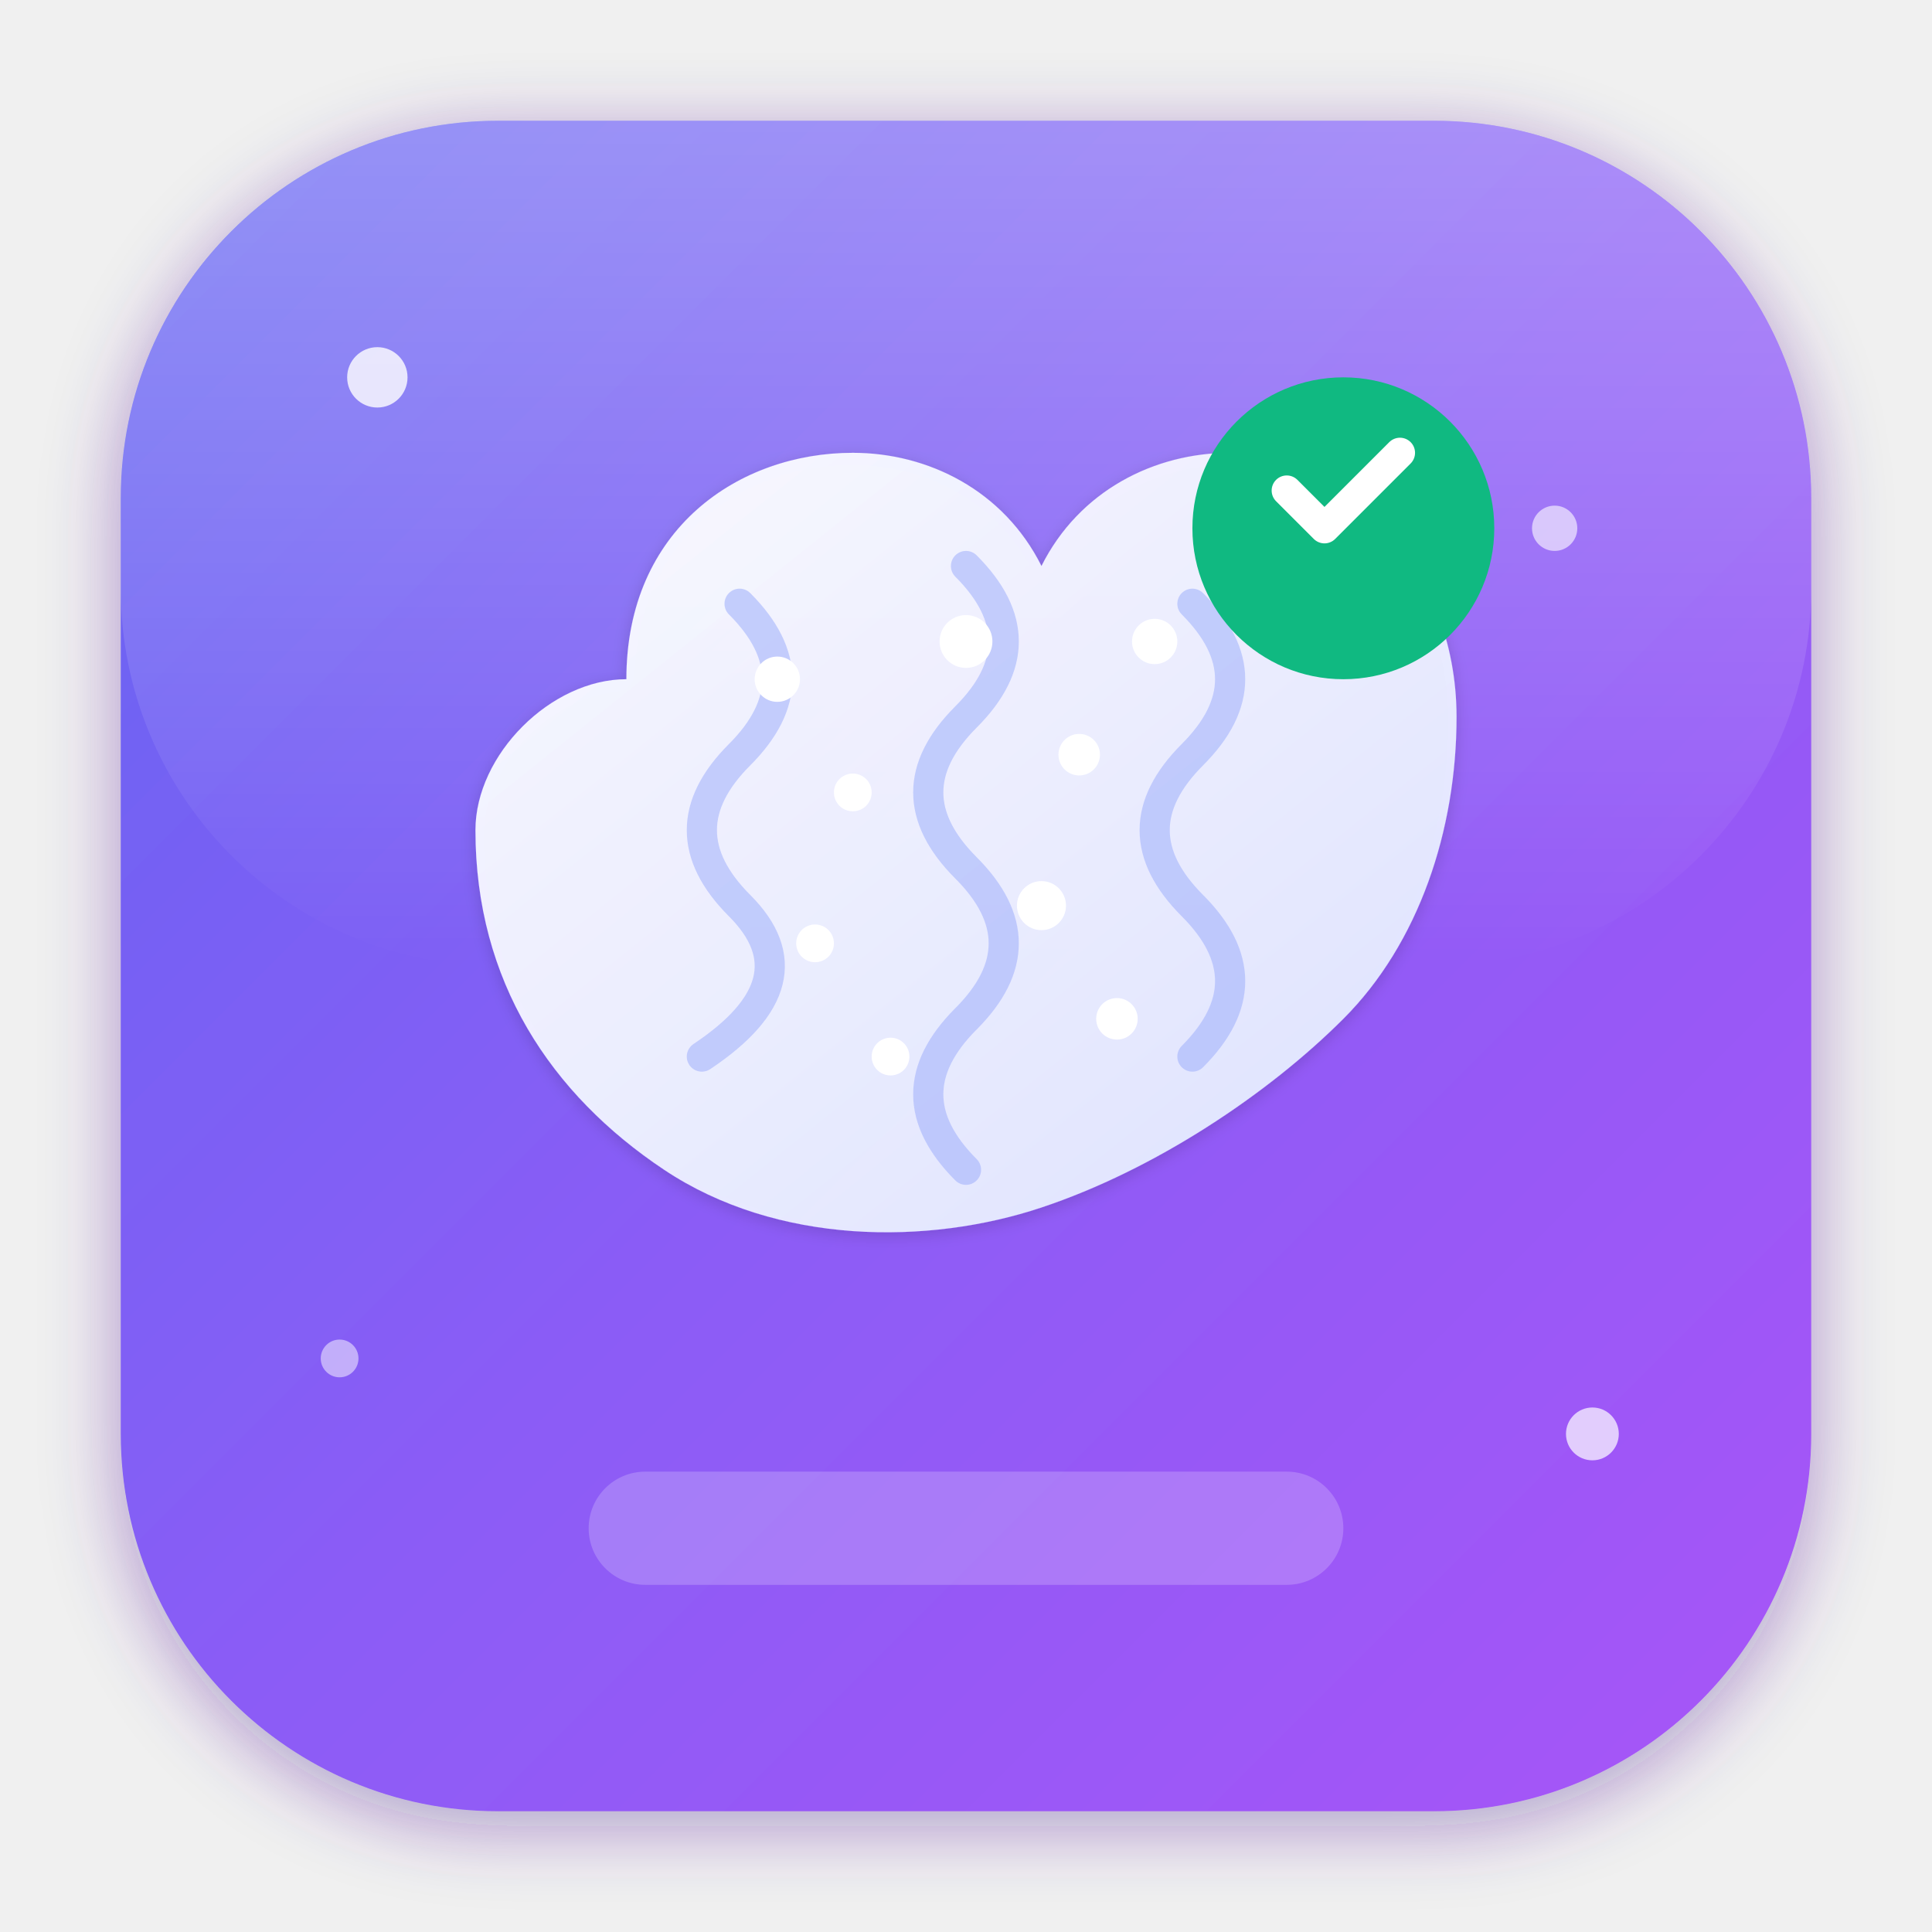
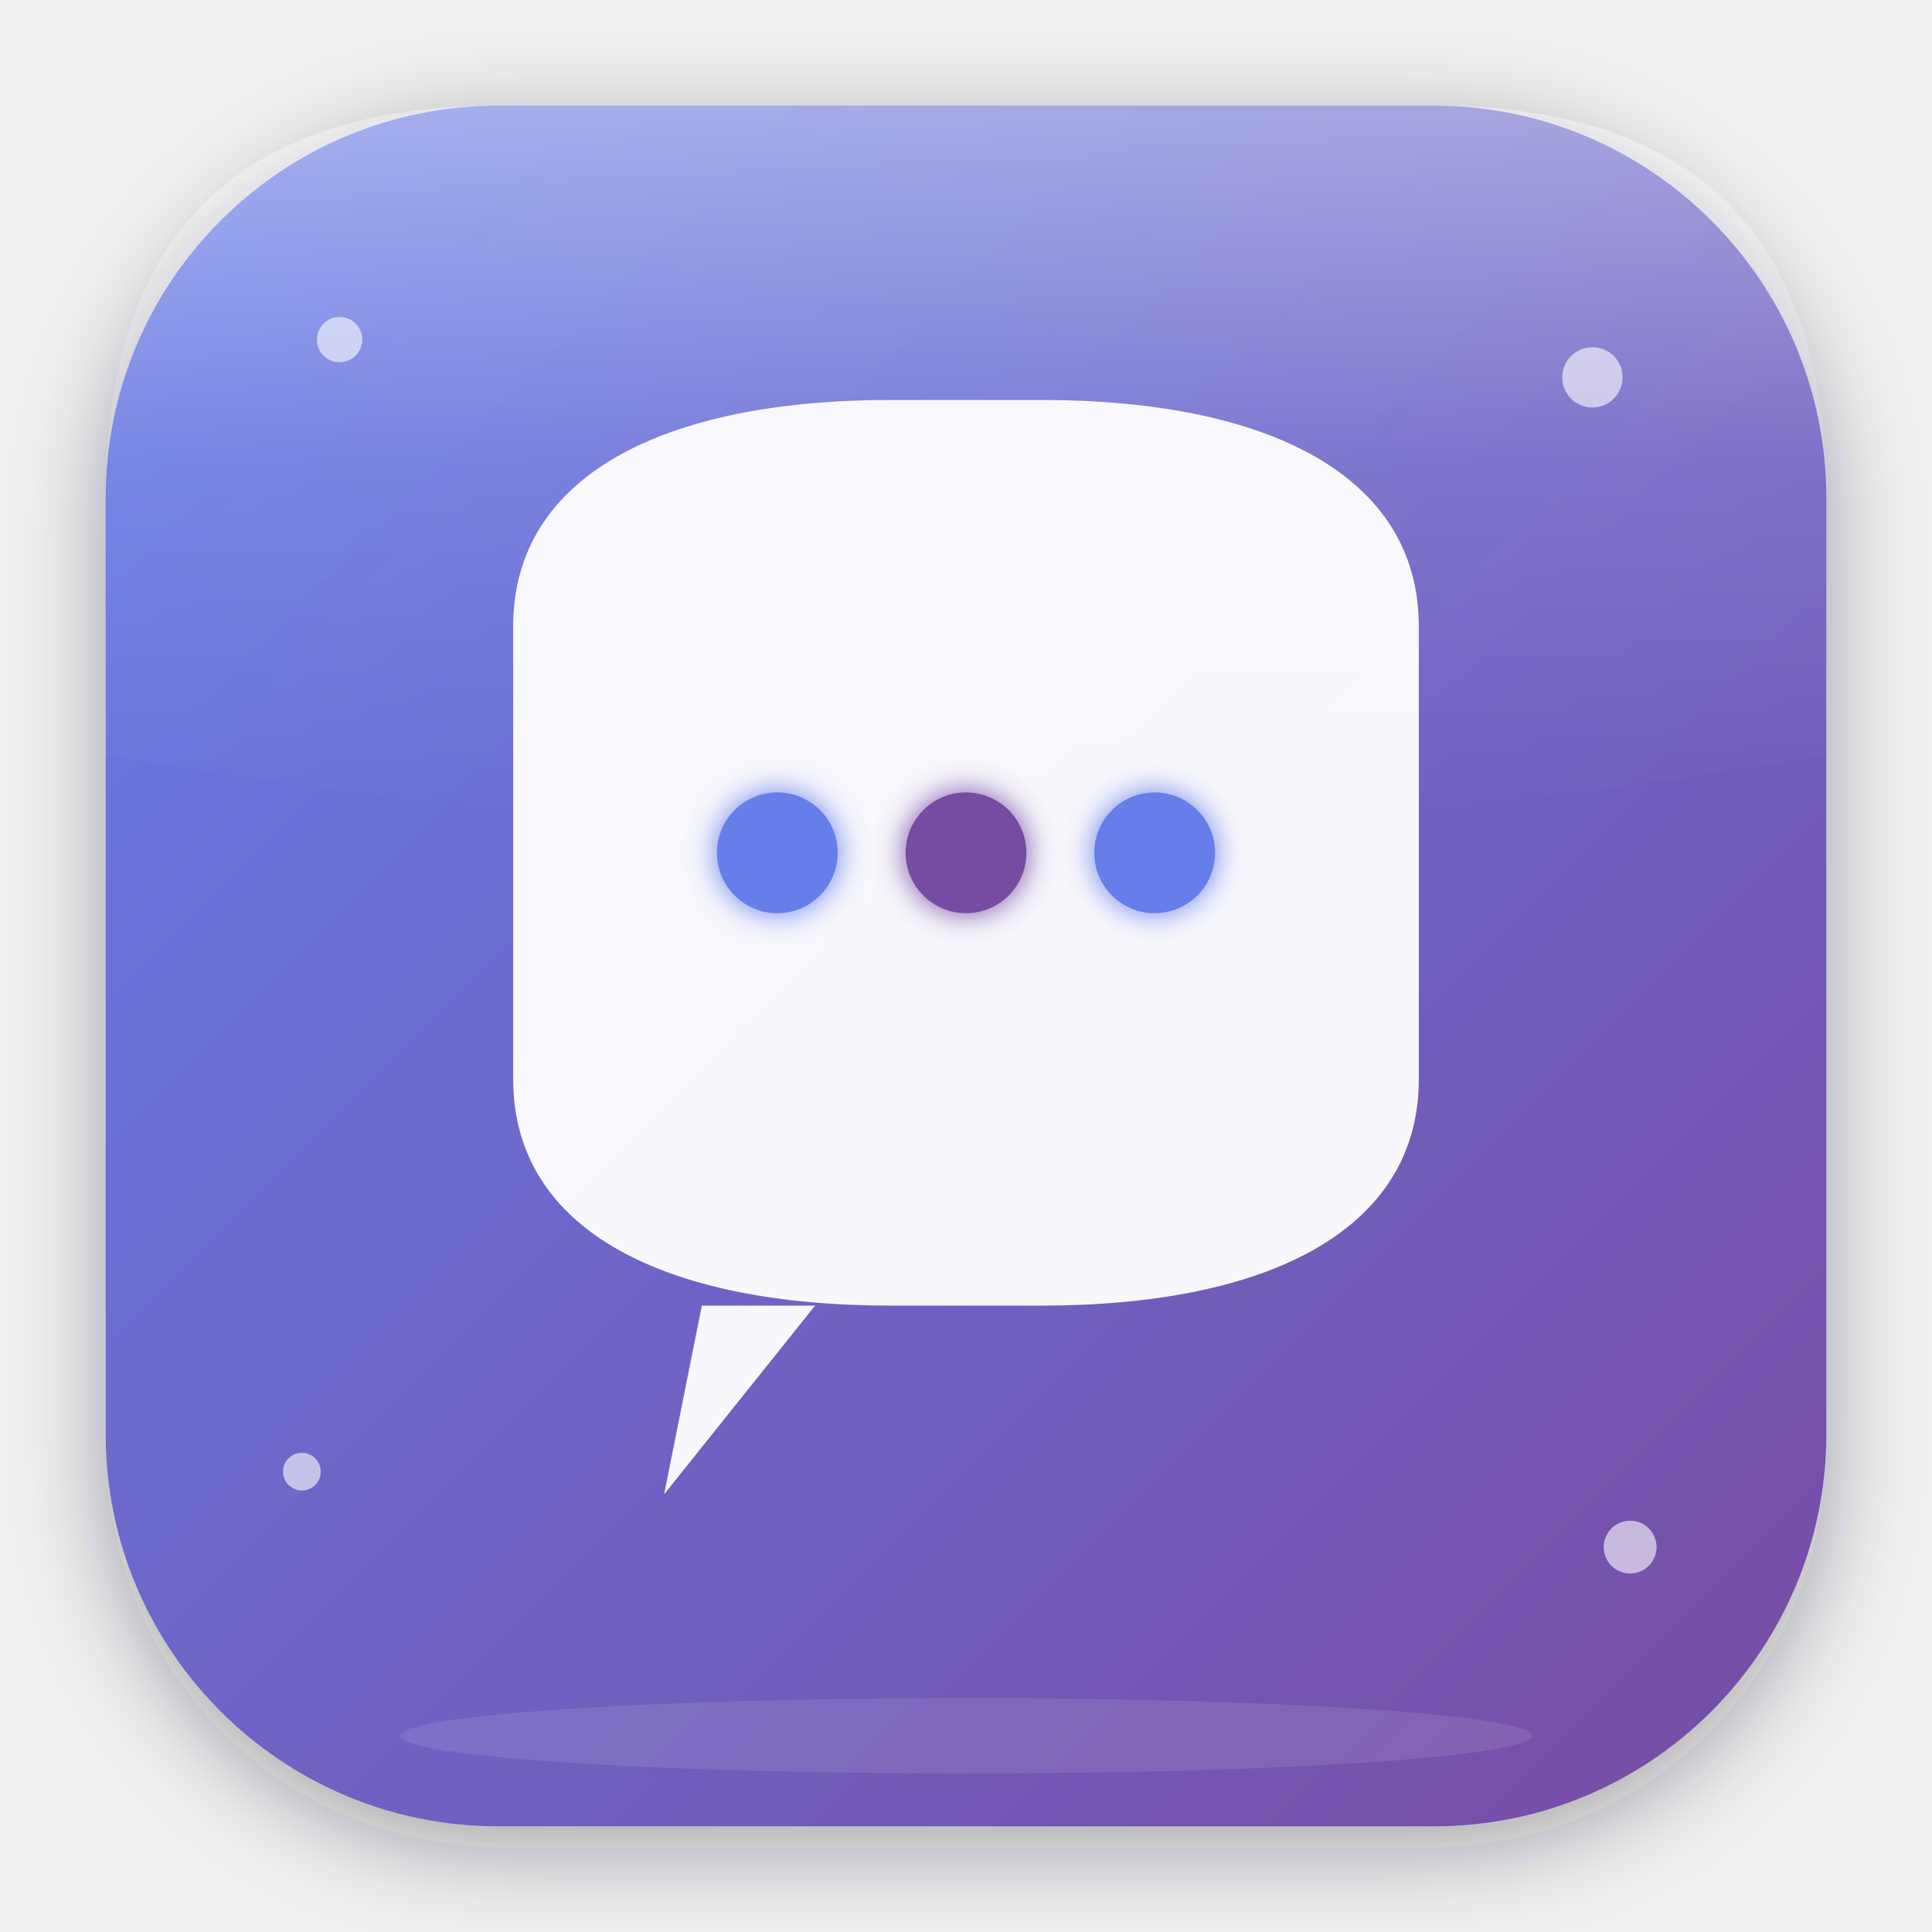
<svg xmlns="http://www.w3.org/2000/svg" viewBox="0 0 1024 1024">
  <defs>
-     <linearGradient id="bgGrad" x1="0%" y1="0%" x2="100%" y2="100%">
-       <stop offset="0%" style="stop-color:#6366F1" />
-       <stop offset="50%" style="stop-color:#8B5CF6" />
-       <stop offset="100%" style="stop-color:#A855F7" />
+     <linearGradient id="mainGrad" x1="0%" y1="0%" x2="100%" y2="100%">
+       <stop offset="0%" style="stop-color:#667EEA" />
+       <stop offset="100%" style="stop-color:#764BA2" />
    </linearGradient>
-     <linearGradient id="innerGlow" x1="0%" y1="0%" x2="0%" y2="100%">
-       <stop offset="0%" style="stop-color:#FFFFFF;stop-opacity:0.3" />
+     <linearGradient id="highlightGrad" x1="0%" y1="0%" x2="0%" y2="100%">
+       <stop offset="0%" style="stop-color:#FFFFFF;stop-opacity:0.4" />
+       <stop offset="50%" style="stop-color:#FFFFFF;stop-opacity:0.1" />
      <stop offset="100%" style="stop-color:#FFFFFF;stop-opacity:0" />
    </linearGradient>
-     <linearGradient id="brainGrad" x1="0%" y1="0%" x2="100%" y2="100%">
-       <stop offset="0%" style="stop-color:#FFFFFF" />
-       <stop offset="100%" style="stop-color:#E0E7FF" />
-     </linearGradient>
-     <filter id="shadow" x="-20%" y="-20%" width="140%" height="140%">
-       <feDropShadow dx="0" dy="8" stdDeviation="20" flood-color="#4C1D95" flood-opacity="0.4" />
+     <filter id="dropShadow" x="-20%" y="-20%" width="140%" height="140%">
+       <feDropShadow dx="0" dy="12" stdDeviation="24" flood-color="#1a1a2e" flood-opacity="0.35" />
    </filter>
-     <filter id="innerShadow" x="-10%" y="-10%" width="120%" height="120%">
-       <feDropShadow dx="0" dy="2" stdDeviation="4" flood-color="#000000" flood-opacity="0.15" />
+     <filter id="glow" x="-50%" y="-50%" width="200%" height="200%">
+       <feGaussianBlur stdDeviation="8" result="coloredBlur" />
+       <feMerge>
+         <feMergeNode in="coloredBlur" />
+         <feMergeNode in="SourceGraphic" />
+       </feMerge>
    </filter>
  </defs>
-   <rect x="64" y="64" width="896" height="896" rx="200" ry="200" fill="url(#bgGrad)" filter="url(#shadow)" />
-   <rect x="64" y="64" width="896" height="448" rx="200" ry="200" fill="url(#innerGlow)" />
-   <g transform="translate(512, 480)" filter="url(#innerShadow)">
-     <path d="M-180 -120               C-180 -200 -120 -240 -60 -240              C-20 -240 20 -220 40 -180              C60 -220 100 -240 140 -240              C200 -240 260 -180 260 -100              C260 -40 240 20 200 60              C160 100 100 140 40 160              C-20 180 -100 180 -160 140              C-220 100 -260 40 -260 -40              C-260 -80 -220 -120 -180 -120Z" fill="url(#brainGrad)" opacity="0.95" />
-     <path d="M-120 -160 Q-80 -120 -120 -80 Q-160 -40 -120 0 Q-80 40 -140 80" stroke="#A5B4FC" stroke-width="16" fill="none" stroke-linecap="round" opacity="0.6" />
-     <path d="M0 -180 Q40 -140 0 -100 Q-40 -60 0 -20 Q40 20 0 60 Q-40 100 0 140" stroke="#A5B4FC" stroke-width="16" fill="none" stroke-linecap="round" opacity="0.6" />
-     <path d="M120 -160 Q160 -120 120 -80 Q80 -40 120 0 Q160 40 120 80" stroke="#A5B4FC" stroke-width="16" fill="none" stroke-linecap="round" opacity="0.6" />
-     <circle cx="-100" cy="-120" r="12" fill="#FFFFFF" />
-     <circle cx="-60" cy="-60" r="10" fill="#FFFFFF" />
-     <circle cx="0" cy="-140" r="14" fill="#FFFFFF" />
-     <circle cx="60" cy="-80" r="11" fill="#FFFFFF" />
-     <circle cx="100" cy="-140" r="12" fill="#FFFFFF" />
-     <circle cx="-80" cy="20" r="10" fill="#FFFFFF" />
-     <circle cx="40" cy="0" r="13" fill="#FFFFFF" />
-     <circle cx="80" cy="60" r="11" fill="#FFFFFF" />
-     <circle cx="-40" cy="80" r="10" fill="#FFFFFF" />
+   <rect x="56" y="56" width="912" height="912" rx="208" ry="208" fill="url(#mainGrad)" filter="url(#dropShadow)" />
+   <path d="M264 56 L760 56 Q968 56 968 264 L968 400 Q512 480 56 400 L56 264 Q56 56 264 56 Z" fill="url(#highlightGrad)" />
+   <g transform="translate(512, 512)">
+     <path d="M-240 -180               C-240 -260, -160 -300, -40 -300               L40 -300               C160 -300, 240 -260, 240 -180               L240 60               C240 140, 160 180, 40 180               L-80 180               L-160 280               L-140 180               L-40 180               C-160 180, -240 140, -240 60               Z" fill="#FFFFFF" opacity="0.95" />
+     <g filter="url(#glow)">
+       <circle cx="-100" cy="-60" r="32" fill="#667EEA">
+         <animate attributeName="opacity" values="1;0.4;1" dur="1.5s" repeatCount="indefinite" />
+       </circle>
+       <circle cx="0" cy="-60" r="32" fill="#764BA2">
+         <animate attributeName="opacity" values="0.4;1;0.4" dur="1.5s" repeatCount="indefinite" />
+       </circle>
+       <circle cx="100" cy="-60" r="32" fill="#667EEA">
+         <animate attributeName="opacity" values="1;0.4;1" dur="1.5s" repeatCount="indefinite" begin="0.3s" />
+       </circle>
+     </g>
  </g>
-   <g fill="#FFFFFF">
-     <circle cx="200" cy="200" r="16" opacity="0.8" />
-     <circle cx="824" cy="280" r="12" opacity="0.6" />
-     <circle cx="180" cy="720" r="10" opacity="0.5" />
-     <circle cx="844" cy="760" r="14" opacity="0.7" />
+   <g fill="#FFFFFF" opacity="0.6">
+     <circle cx="180" cy="180" r="12" />
+     <circle cx="844" cy="200" r="16" />
+     <circle cx="160" cy="780" r="10" />
+     <circle cx="864" cy="820" r="14" />
  </g>
-   <rect x="312" y="780" width="400" height="60" rx="30" fill="#FFFFFF" opacity="0.2" />
-   <g transform="translate(712, 280)">
-     <circle cx="0" cy="0" r="80" fill="#10B981" />
-     <path d="M-30 -20 L-10 0 L30 -40" stroke="#FFFFFF" stroke-width="16" fill="none" stroke-linecap="round" stroke-linejoin="round" />
-   </g>
+   <ellipse cx="512" cy="920" rx="300" ry="20" fill="#FFFFFF" opacity="0.1" />
</svg>
